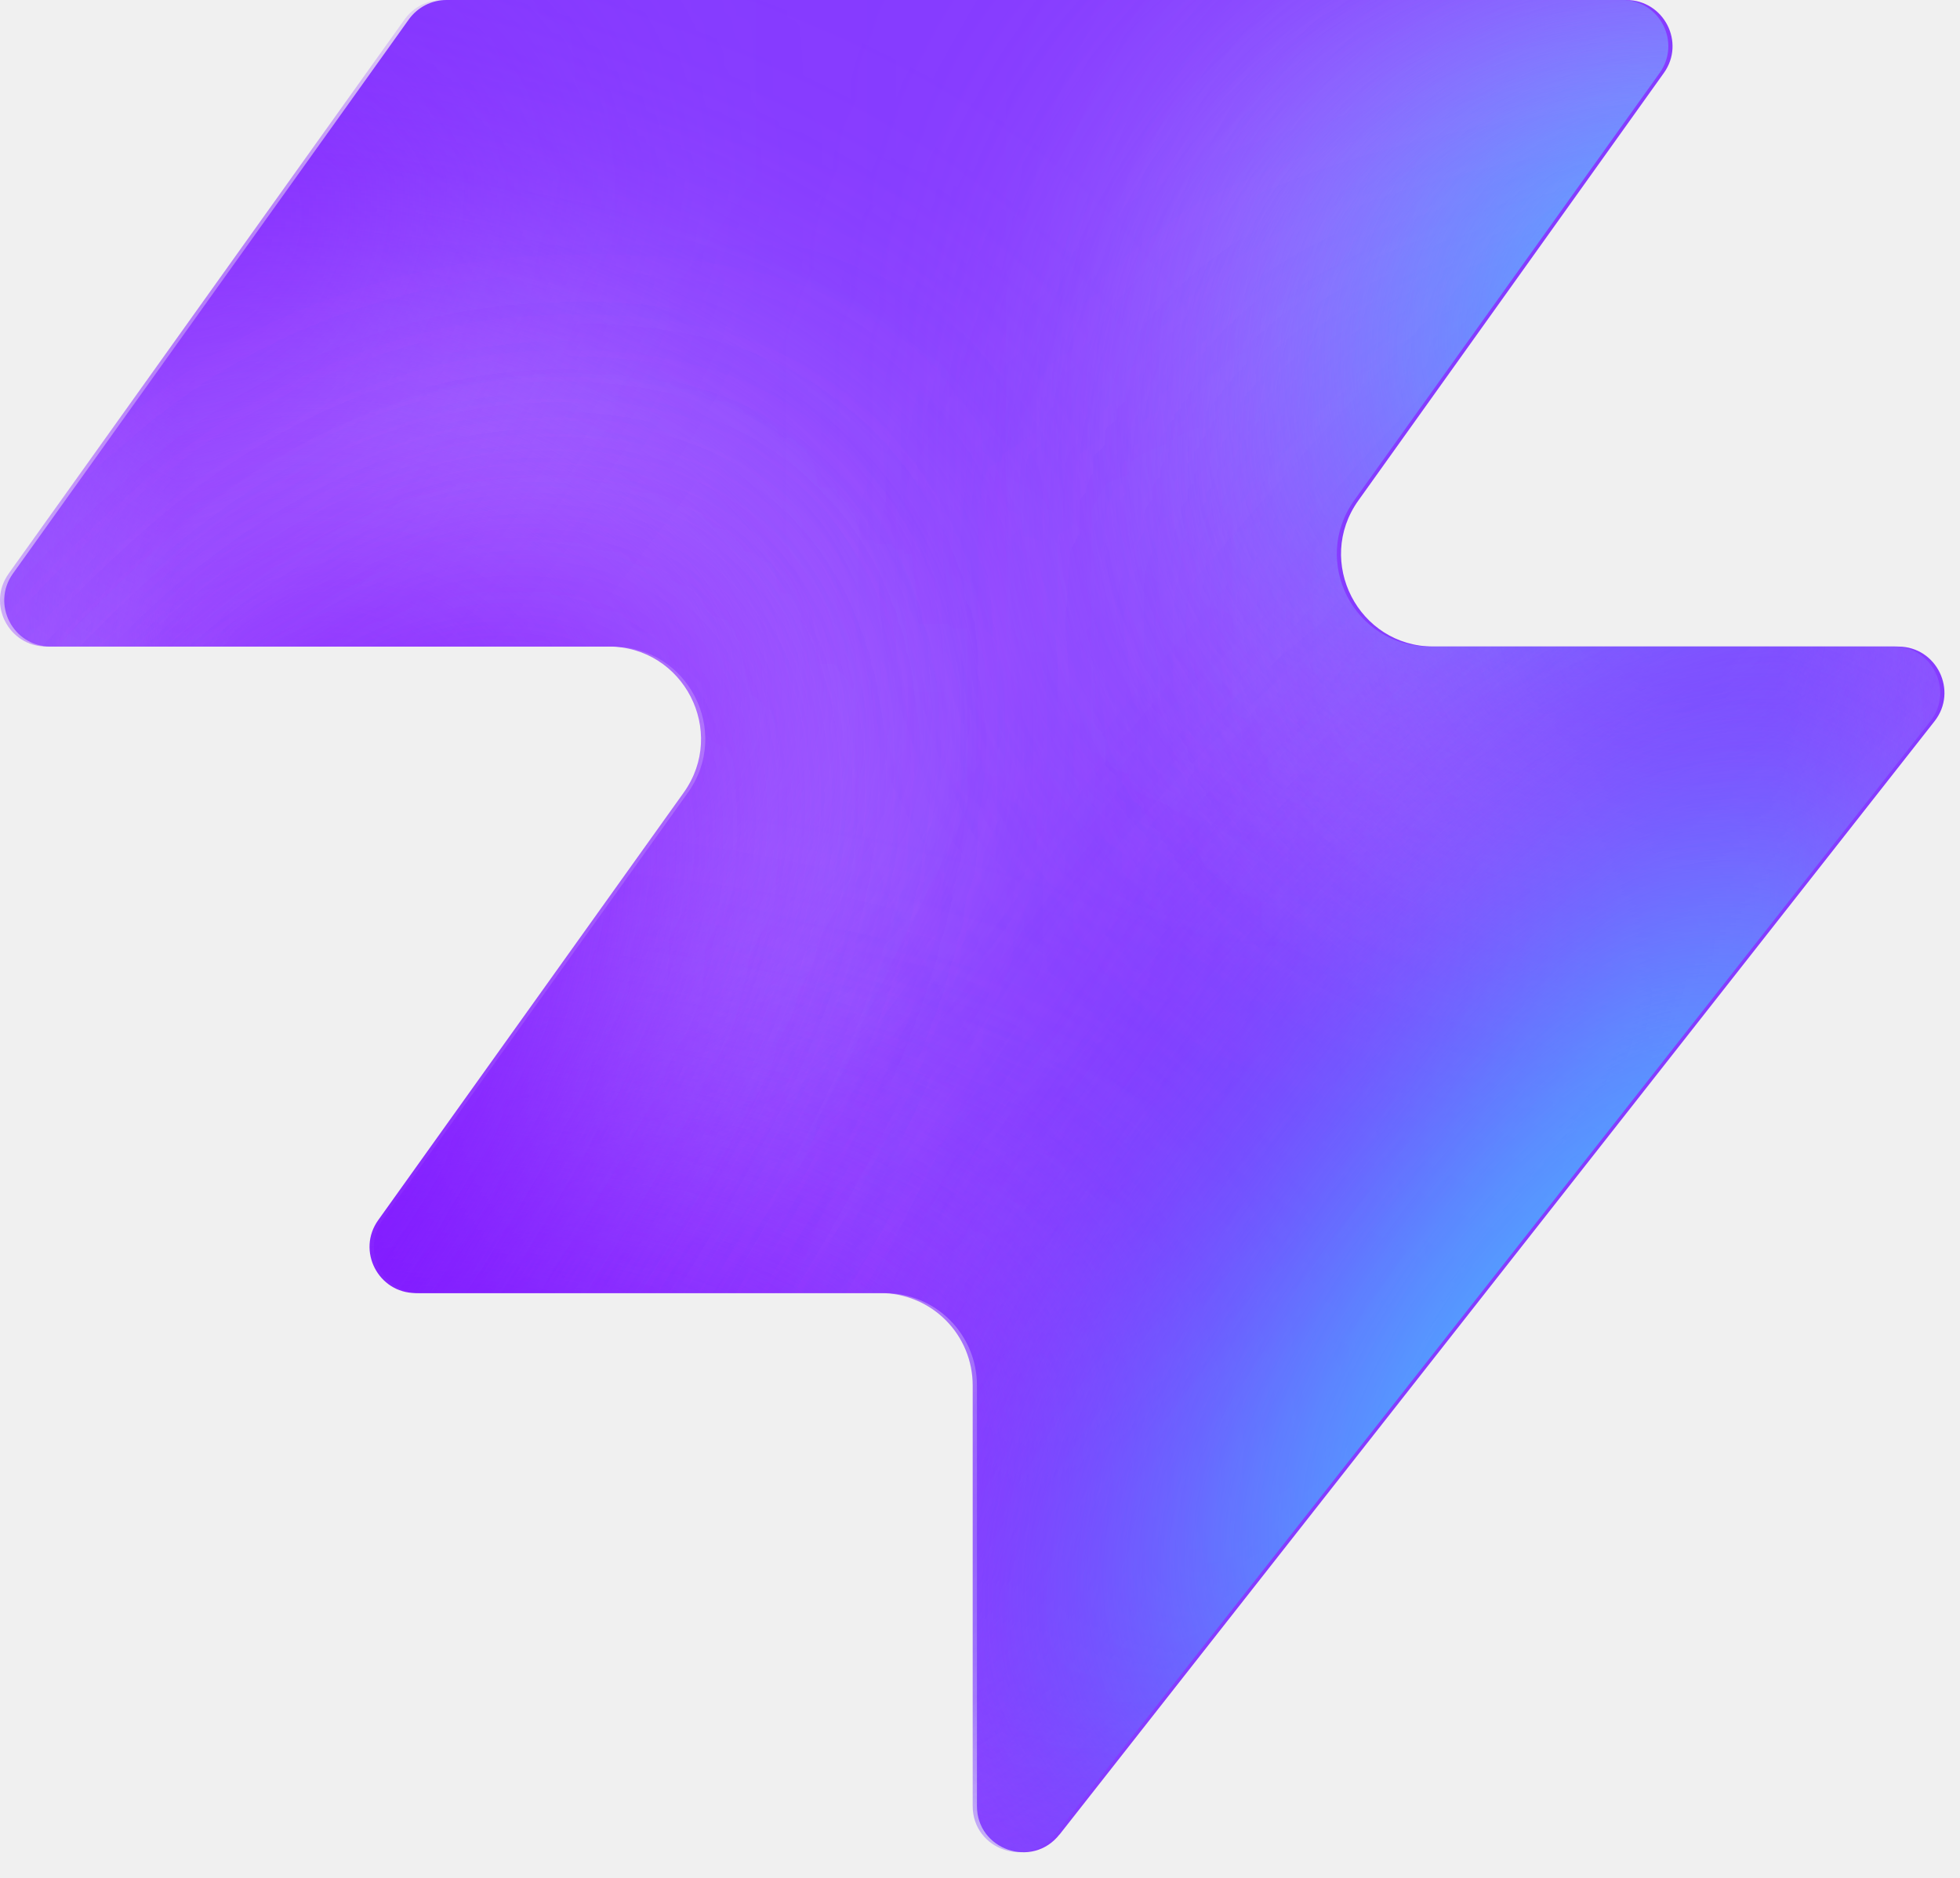
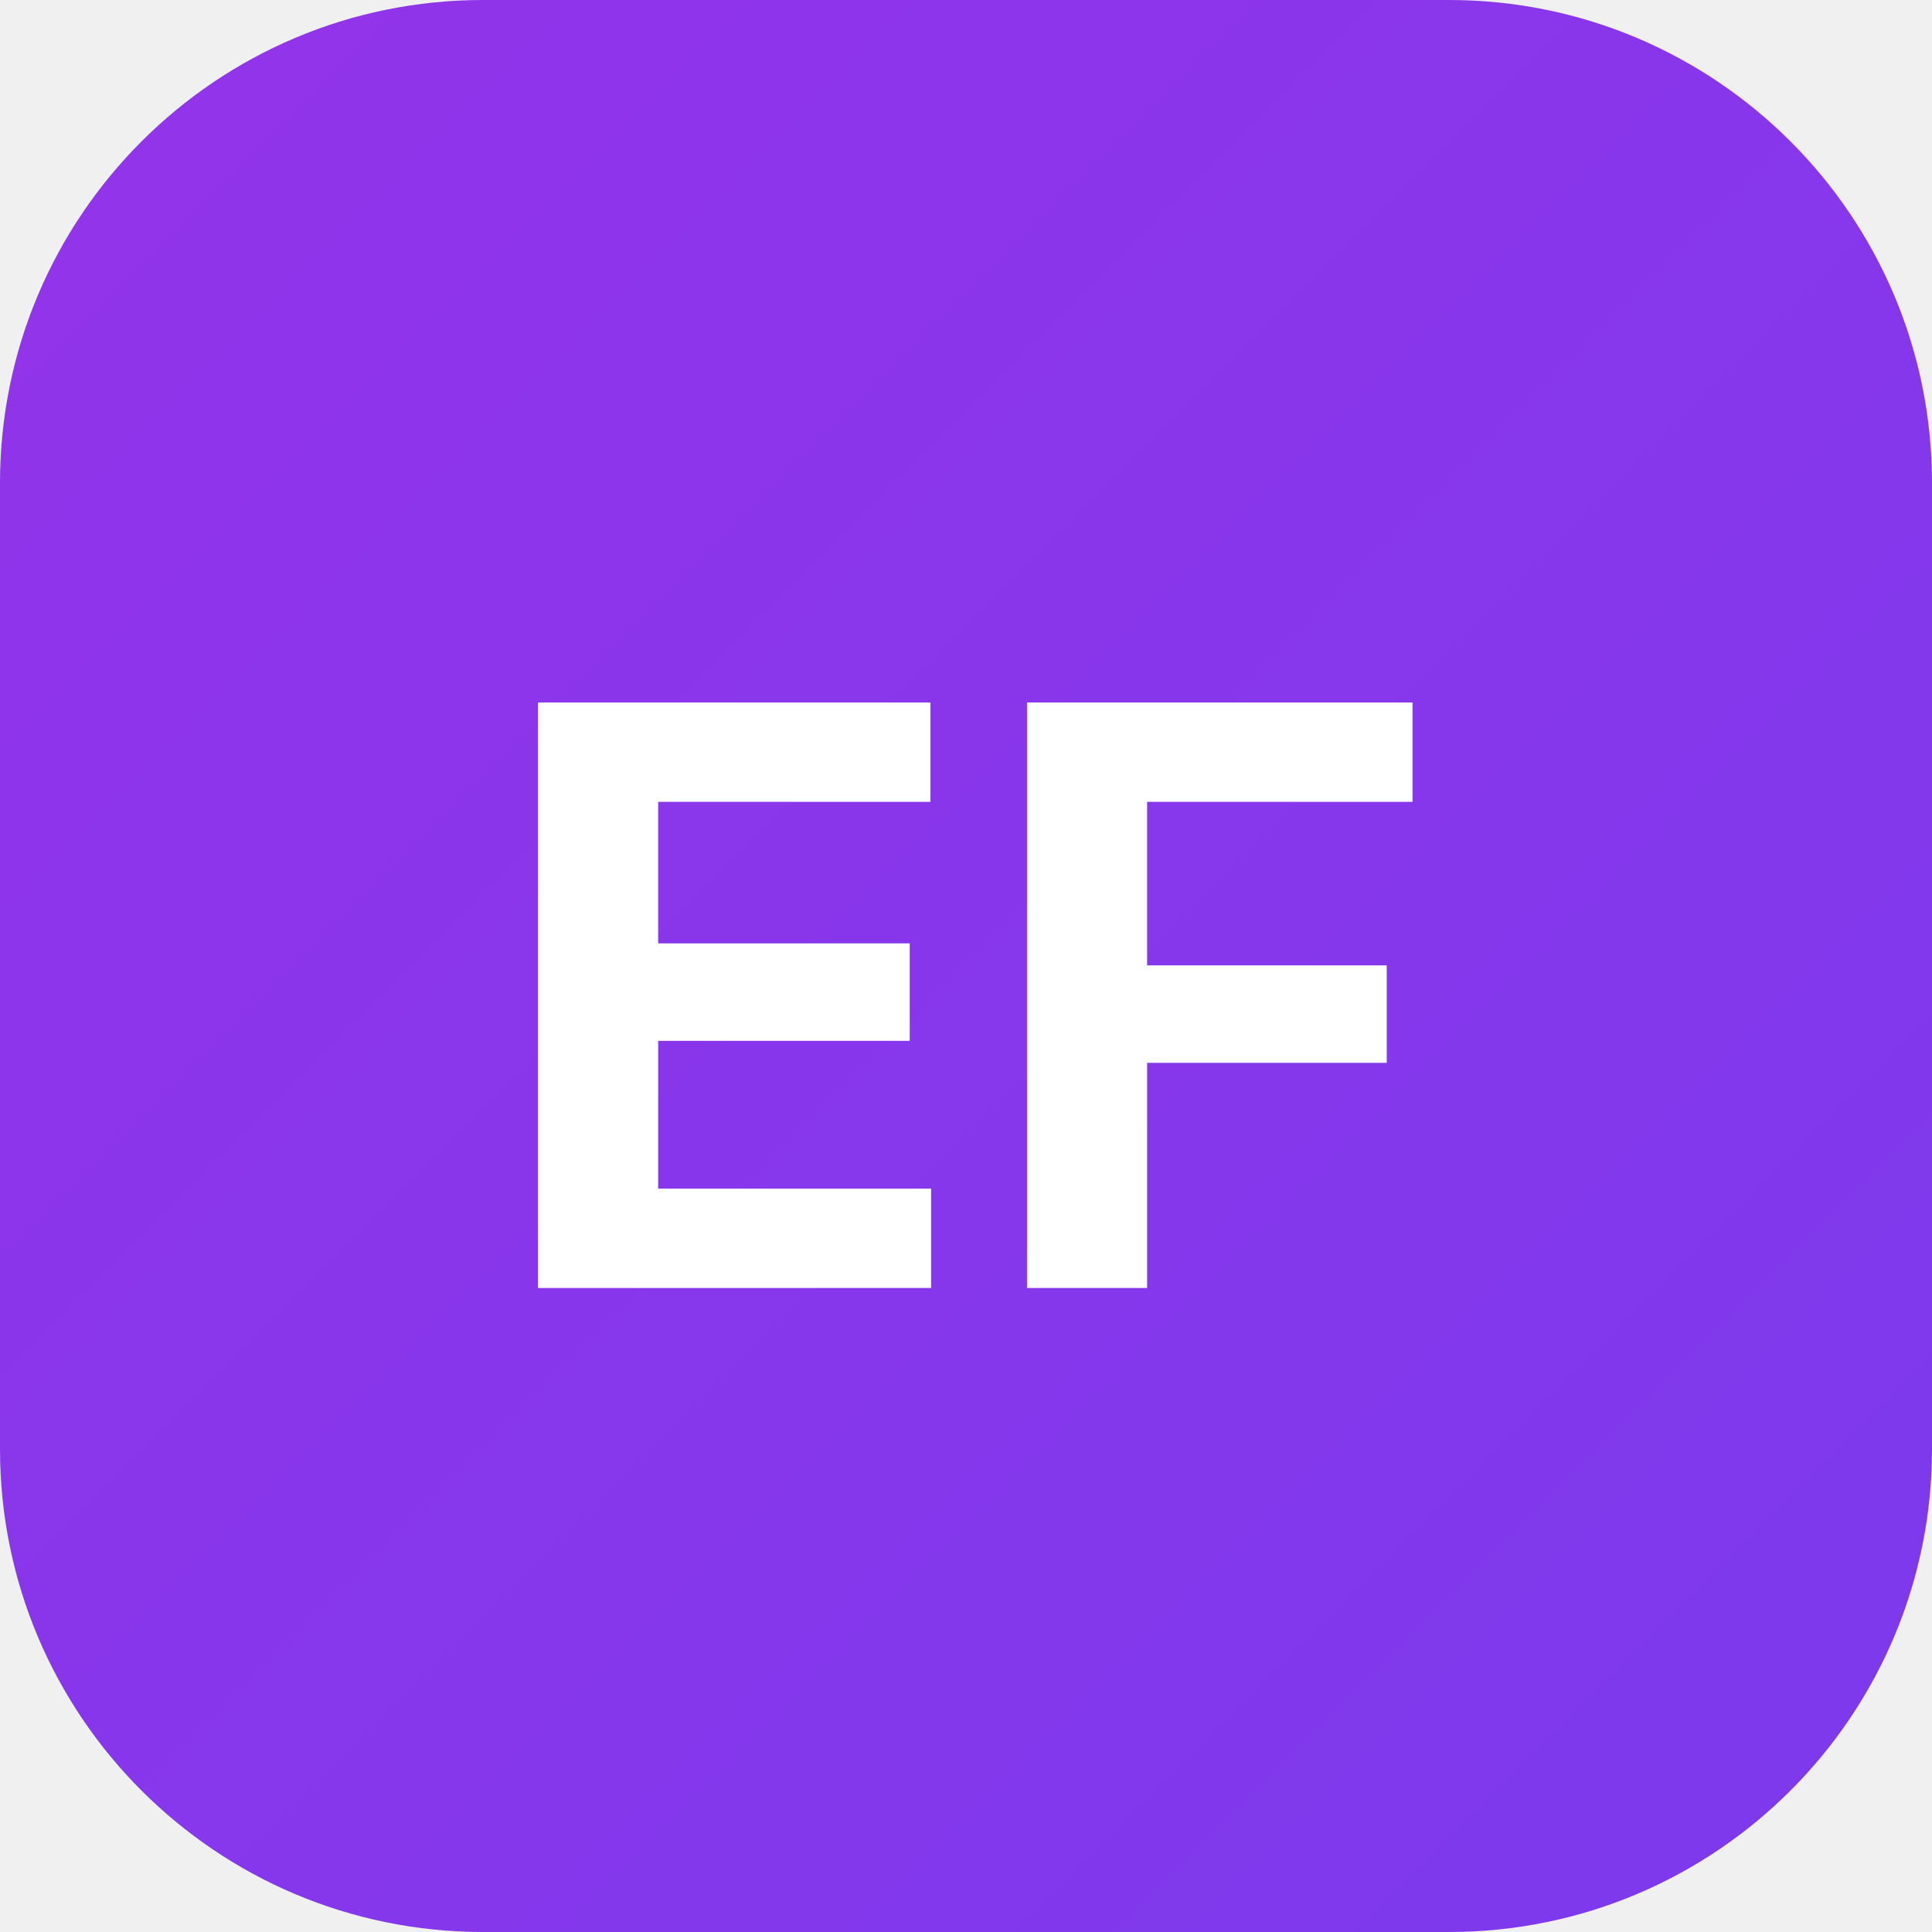
- <svg xmlns="http://www.w3.org/2000/svg" width="48" height="46" fill="none" viewBox="0 0 48 46">
-   <path fill="#863bff" d="M25.946 44.938c-.664.845-2.021.375-2.021-.698V33.937a2.26 2.26 0 0 0-2.262-2.262H10.287c-.92 0-1.456-1.04-.92-1.788l7.48-10.471c1.07-1.497 0-3.578-1.842-3.578H1.237c-.92 0-1.456-1.04-.92-1.788L10.013.474c.214-.297.556-.474.92-.474h28.894c.92 0 1.456 1.04.92 1.788l-7.48 10.471c-1.07 1.498 0 3.579 1.842 3.579h11.377c.943 0 1.473 1.088.89 1.83L25.947 44.94z" style="fill:#863bff;fill:color(display-p3 .525 .23 1);fill-opacity:1" />
-   <mask id="a" width="48" height="46" x="0" y="0" maskUnits="userSpaceOnUse" style="mask-type:alpha">
-     <path fill="#000" d="M25.842 44.938c-.664.844-2.021.375-2.021-.698V33.937a2.26 2.26 0 0 0-2.262-2.262H10.183c-.92 0-1.456-1.04-.92-1.788l7.48-10.471c1.07-1.498 0-3.579-1.842-3.579H1.133c-.92 0-1.456-1.04-.92-1.787L9.91.473c.214-.297.556-.474.92-.474h28.894c.92 0 1.456 1.04.92 1.788l-7.48 10.471c-1.07 1.498 0 3.578 1.842 3.578h11.377c.943 0 1.473 1.088.89 1.832L25.843 44.94z" style="fill:#000;fill-opacity:1" />
-   </mask>
-   <g mask="url(#a)">
-     <g filter="url(#b)">
-       <ellipse cx="5.508" cy="14.704" fill="#ede6ff" rx="5.508" ry="14.704" style="fill:#ede6ff;fill:color(display-p3 .927 .903 1);fill-opacity:1" transform="matrix(.00324 1 1 -.00324 -4.47 31.516)" />
-     </g>
-     <g filter="url(#c)">
-       <ellipse cx="10.399" cy="29.851" fill="#ede6ff" rx="10.399" ry="29.851" style="fill:#ede6ff;fill:color(display-p3 .927 .903 1);fill-opacity:1" transform="matrix(.00324 1 1 -.00324 -39.328 7.883)" />
-     </g>
-     <g filter="url(#d)">
-       <ellipse cx="5.508" cy="30.487" fill="#7e14ff" rx="5.508" ry="30.487" style="fill:#7e14ff;fill:color(display-p3 .492 .077 1);fill-opacity:1" transform="rotate(89.814 -25.913 -14.639)scale(1 -1)" />
-     </g>
-     <g filter="url(#e)">
-       <ellipse cx="5.508" cy="30.599" fill="#7e14ff" rx="5.508" ry="30.599" style="fill:#7e14ff;fill:color(display-p3 .492 .077 1);fill-opacity:1" transform="rotate(89.814 -32.644 -3.334)scale(1 -1)" />
-     </g>
-     <g filter="url(#f)">
-       <ellipse cx="5.508" cy="30.599" fill="#7e14ff" rx="5.508" ry="30.599" style="fill:#7e14ff;fill:color(display-p3 .492 .077 1);fill-opacity:1" transform="matrix(.00324 1 1 -.00324 -34.34 30.47)" />
-     </g>
-     <g filter="url(#g)">
-       <ellipse cx="14.072" cy="22.078" fill="#ede6ff" rx="14.072" ry="22.078" style="fill:#ede6ff;fill:color(display-p3 .927 .903 1);fill-opacity:1" transform="rotate(93.35 24.506 48.493)scale(-1 1)" />
-     </g>
-     <g filter="url(#h)">
-       <ellipse cx="3.47" cy="21.501" fill="#7e14ff" rx="3.47" ry="21.501" style="fill:#7e14ff;fill:color(display-p3 .492 .077 1);fill-opacity:1" transform="rotate(89.009 28.708 47.59)scale(-1 1)" />
-     </g>
-     <g filter="url(#i)">
-       <ellipse cx="3.47" cy="21.501" fill="#7e14ff" rx="3.47" ry="21.501" style="fill:#7e14ff;fill:color(display-p3 .492 .077 1);fill-opacity:1" transform="rotate(89.009 28.708 47.59)scale(-1 1)" />
-     </g>
-     <g filter="url(#j)">
-       <ellipse cx=".387" cy="8.972" fill="#7e14ff" rx="4.407" ry="29.108" style="fill:#7e14ff;fill:color(display-p3 .492 .077 1);fill-opacity:1" transform="rotate(39.51 .387 8.972)" />
-     </g>
-     <g filter="url(#k)">
-       <ellipse cx="47.523" cy="-6.092" fill="#7e14ff" rx="4.407" ry="29.108" style="fill:#7e14ff;fill:color(display-p3 .492 .077 1);fill-opacity:1" transform="rotate(37.892 47.523 -6.092)" />
-     </g>
-     <g filter="url(#l)">
-       <ellipse cx="41.412" cy="6.333" fill="#47bfff" rx="5.971" ry="9.665" style="fill:#47bfff;fill:color(display-p3 .28 .748 1);fill-opacity:1" transform="rotate(37.892 41.412 6.333)" />
-     </g>
-     <g filter="url(#m)">
-       <ellipse cx="-1.879" cy="38.332" fill="#7e14ff" rx="4.407" ry="29.108" style="fill:#7e14ff;fill:color(display-p3 .492 .077 1);fill-opacity:1" transform="rotate(37.892 -1.88 38.332)" />
-     </g>
-     <g filter="url(#n)">
-       <ellipse cx="-1.879" cy="38.332" fill="#7e14ff" rx="4.407" ry="29.108" style="fill:#7e14ff;fill:color(display-p3 .492 .077 1);fill-opacity:1" transform="rotate(37.892 -1.88 38.332)" />
-     </g>
-     <g filter="url(#o)">
-       <ellipse cx="35.651" cy="29.907" fill="#7e14ff" rx="4.407" ry="29.108" style="fill:#7e14ff;fill:color(display-p3 .492 .077 1);fill-opacity:1" transform="rotate(37.892 35.651 29.907)" />
-     </g>
-     <g filter="url(#p)">
-       <ellipse cx="38.418" cy="32.4" fill="#47bfff" rx="5.971" ry="15.297" style="fill:#47bfff;fill:color(display-p3 .28 .748 1);fill-opacity:1" transform="rotate(37.892 38.418 32.4)" />
-     </g>
-   </g>
+ <svg xmlns="http://www.w3.org/2000/svg" width="48" height="48" viewBox="0 0 48 48">
  <defs>
-     <filter id="b" width="60.045" height="41.654" x="-19.77" y="16.149" color-interpolation-filters="sRGB" filterUnits="userSpaceOnUse">
-       <feFlood flood-opacity="0" result="BackgroundImageFix" />
-       <feBlend in="SourceGraphic" in2="BackgroundImageFix" result="shape" />
-       <feGaussianBlur result="effect1_foregroundBlur_2002_17158" stdDeviation="7.659" />
-     </filter>
-     <filter id="c" width="90.34" height="51.437" x="-54.613" y="-7.533" color-interpolation-filters="sRGB" filterUnits="userSpaceOnUse">
-       <feFlood flood-opacity="0" result="BackgroundImageFix" />
-       <feBlend in="SourceGraphic" in2="BackgroundImageFix" result="shape" />
-       <feGaussianBlur result="effect1_foregroundBlur_2002_17158" stdDeviation="7.659" />
-     </filter>
-     <filter id="d" width="79.355" height="29.4" x="-49.64" y="2.03" color-interpolation-filters="sRGB" filterUnits="userSpaceOnUse">
-       <feFlood flood-opacity="0" result="BackgroundImageFix" />
-       <feBlend in="SourceGraphic" in2="BackgroundImageFix" result="shape" />
-       <feGaussianBlur result="effect1_foregroundBlur_2002_17158" stdDeviation="4.596" />
-     </filter>
-     <filter id="e" width="79.579" height="29.4" x="-45.045" y="20.029" color-interpolation-filters="sRGB" filterUnits="userSpaceOnUse">
-       <feFlood flood-opacity="0" result="BackgroundImageFix" />
-       <feBlend in="SourceGraphic" in2="BackgroundImageFix" result="shape" />
-       <feGaussianBlur result="effect1_foregroundBlur_2002_17158" stdDeviation="4.596" />
-     </filter>
-     <filter id="f" width="79.579" height="29.4" x="-43.513" y="21.178" color-interpolation-filters="sRGB" filterUnits="userSpaceOnUse">
-       <feFlood flood-opacity="0" result="BackgroundImageFix" />
-       <feBlend in="SourceGraphic" in2="BackgroundImageFix" result="shape" />
-       <feGaussianBlur result="effect1_foregroundBlur_2002_17158" stdDeviation="4.596" />
-     </filter>
-     <filter id="g" width="74.749" height="58.852" x="15.756" y="-17.901" color-interpolation-filters="sRGB" filterUnits="userSpaceOnUse">
-       <feFlood flood-opacity="0" result="BackgroundImageFix" />
-       <feBlend in="SourceGraphic" in2="BackgroundImageFix" result="shape" />
-       <feGaussianBlur result="effect1_foregroundBlur_2002_17158" stdDeviation="7.659" />
-     </filter>
-     <filter id="h" width="61.377" height="25.362" x="23.548" y="2.284" color-interpolation-filters="sRGB" filterUnits="userSpaceOnUse">
-       <feFlood flood-opacity="0" result="BackgroundImageFix" />
-       <feBlend in="SourceGraphic" in2="BackgroundImageFix" result="shape" />
-       <feGaussianBlur result="effect1_foregroundBlur_2002_17158" stdDeviation="4.596" />
-     </filter>
-     <filter id="i" width="61.377" height="25.362" x="23.548" y="2.284" color-interpolation-filters="sRGB" filterUnits="userSpaceOnUse">
-       <feFlood flood-opacity="0" result="BackgroundImageFix" />
-       <feBlend in="SourceGraphic" in2="BackgroundImageFix" result="shape" />
-       <feGaussianBlur result="effect1_foregroundBlur_2002_17158" stdDeviation="4.596" />
-     </filter>
-     <filter id="j" width="56.045" height="63.649" x="-27.636" y="-22.853" color-interpolation-filters="sRGB" filterUnits="userSpaceOnUse">
-       <feFlood flood-opacity="0" result="BackgroundImageFix" />
-       <feBlend in="SourceGraphic" in2="BackgroundImageFix" result="shape" />
-       <feGaussianBlur result="effect1_foregroundBlur_2002_17158" stdDeviation="4.596" />
-     </filter>
-     <filter id="k" width="54.814" height="64.646" x="20.116" y="-38.415" color-interpolation-filters="sRGB" filterUnits="userSpaceOnUse">
-       <feFlood flood-opacity="0" result="BackgroundImageFix" />
-       <feBlend in="SourceGraphic" in2="BackgroundImageFix" result="shape" />
-       <feGaussianBlur result="effect1_foregroundBlur_2002_17158" stdDeviation="4.596" />
-     </filter>
-     <filter id="l" width="33.541" height="35.313" x="24.641" y="-11.323" color-interpolation-filters="sRGB" filterUnits="userSpaceOnUse">
-       <feFlood flood-opacity="0" result="BackgroundImageFix" />
-       <feBlend in="SourceGraphic" in2="BackgroundImageFix" result="shape" />
-       <feGaussianBlur result="effect1_foregroundBlur_2002_17158" stdDeviation="4.596" />
-     </filter>
-     <filter id="m" width="54.814" height="64.646" x="-29.286" y="6.009" color-interpolation-filters="sRGB" filterUnits="userSpaceOnUse">
-       <feFlood flood-opacity="0" result="BackgroundImageFix" />
-       <feBlend in="SourceGraphic" in2="BackgroundImageFix" result="shape" />
-       <feGaussianBlur result="effect1_foregroundBlur_2002_17158" stdDeviation="4.596" />
-     </filter>
-     <filter id="n" width="54.814" height="64.646" x="-29.286" y="6.009" color-interpolation-filters="sRGB" filterUnits="userSpaceOnUse">
-       <feFlood flood-opacity="0" result="BackgroundImageFix" />
-       <feBlend in="SourceGraphic" in2="BackgroundImageFix" result="shape" />
-       <feGaussianBlur result="effect1_foregroundBlur_2002_17158" stdDeviation="4.596" />
-     </filter>
-     <filter id="o" width="54.814" height="64.646" x="8.244" y="-2.416" color-interpolation-filters="sRGB" filterUnits="userSpaceOnUse">
-       <feFlood flood-opacity="0" result="BackgroundImageFix" />
-       <feBlend in="SourceGraphic" in2="BackgroundImageFix" result="shape" />
-       <feGaussianBlur result="effect1_foregroundBlur_2002_17158" stdDeviation="4.596" />
-     </filter>
-     <filter id="p" width="39.409" height="43.623" x="18.713" y="10.588" color-interpolation-filters="sRGB" filterUnits="userSpaceOnUse">
-       <feFlood flood-opacity="0" result="BackgroundImageFix" />
-       <feBlend in="SourceGraphic" in2="BackgroundImageFix" result="shape" />
-       <feGaussianBlur result="effect1_foregroundBlur_2002_17158" stdDeviation="4.596" />
-     </filter>
+     <linearGradient id="g" x1="0%" y1="0%" x2="100%" y2="100%">
+       <stop offset="0%" stop-color="#9333EA" />
+       <stop offset="100%" stop-color="#7C3AED" />
+     </linearGradient>
  </defs>
+   <rect width="48" height="48" rx="12" fill="url(#g)" />
+   <text x="24" y="32" text-anchor="middle" font-family="Inter,system-ui,sans-serif" font-weight="700" font-size="20" fill="#FFFFFF">EF</text>
</svg>
